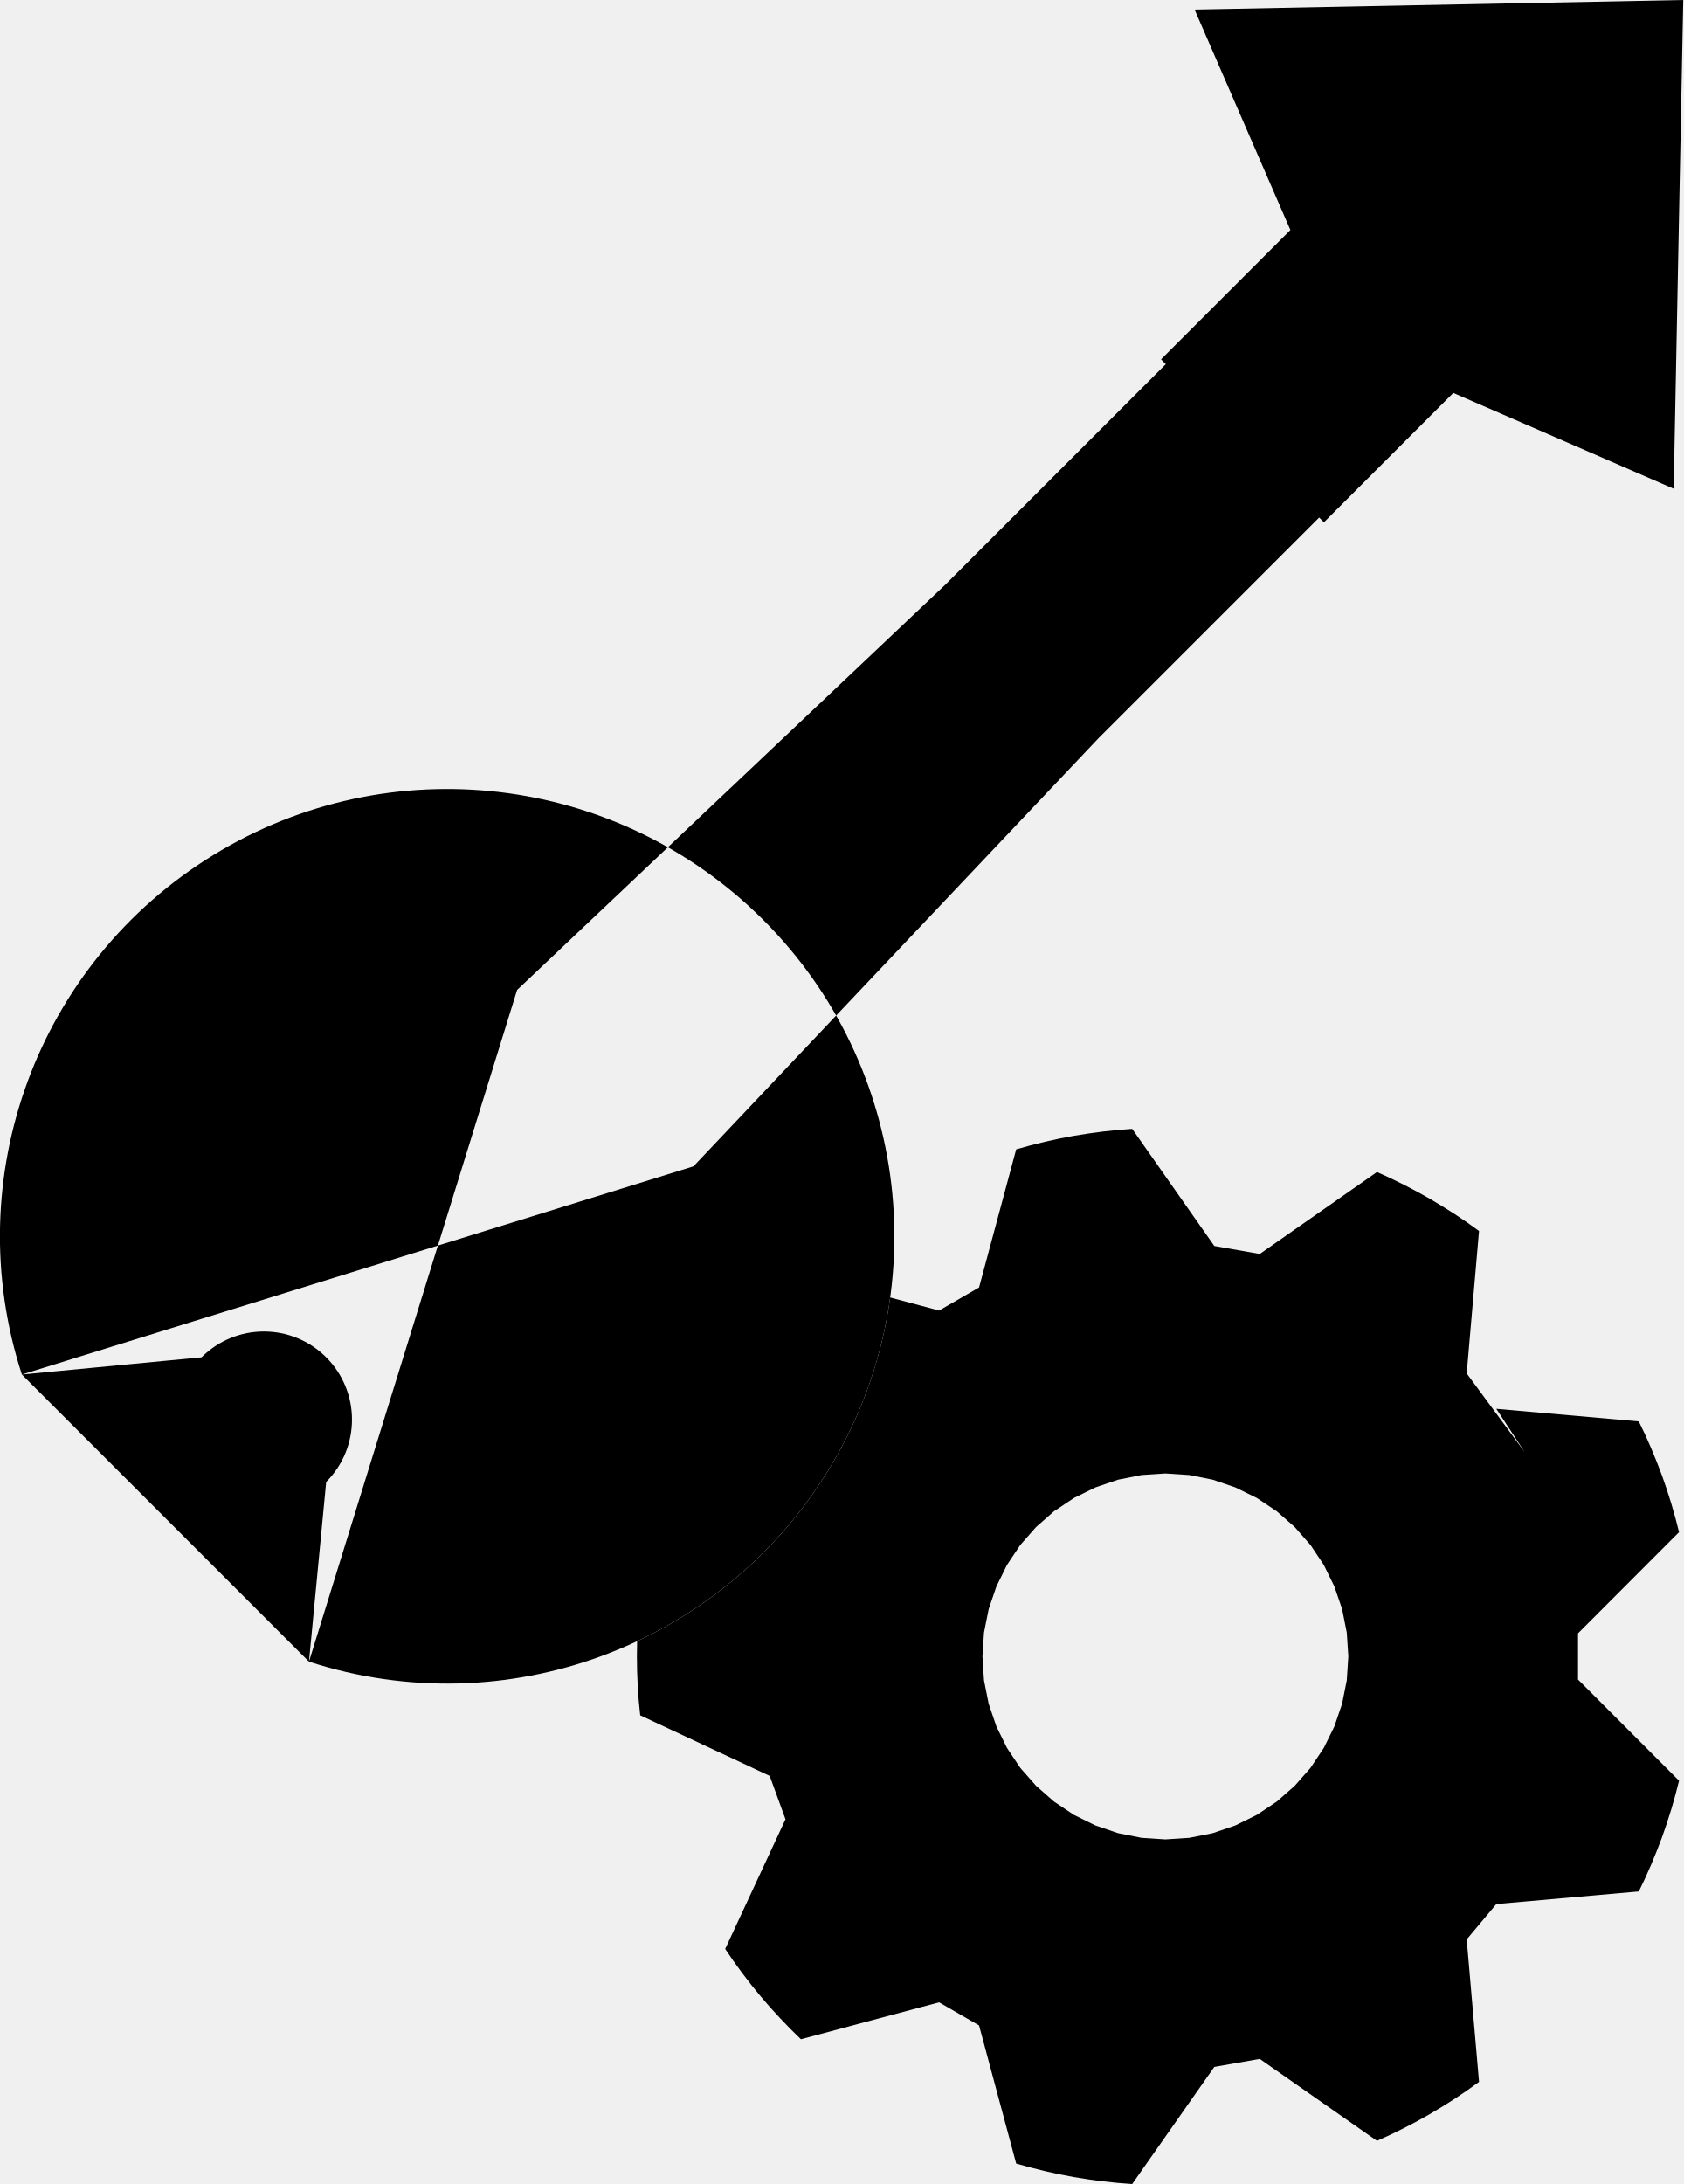
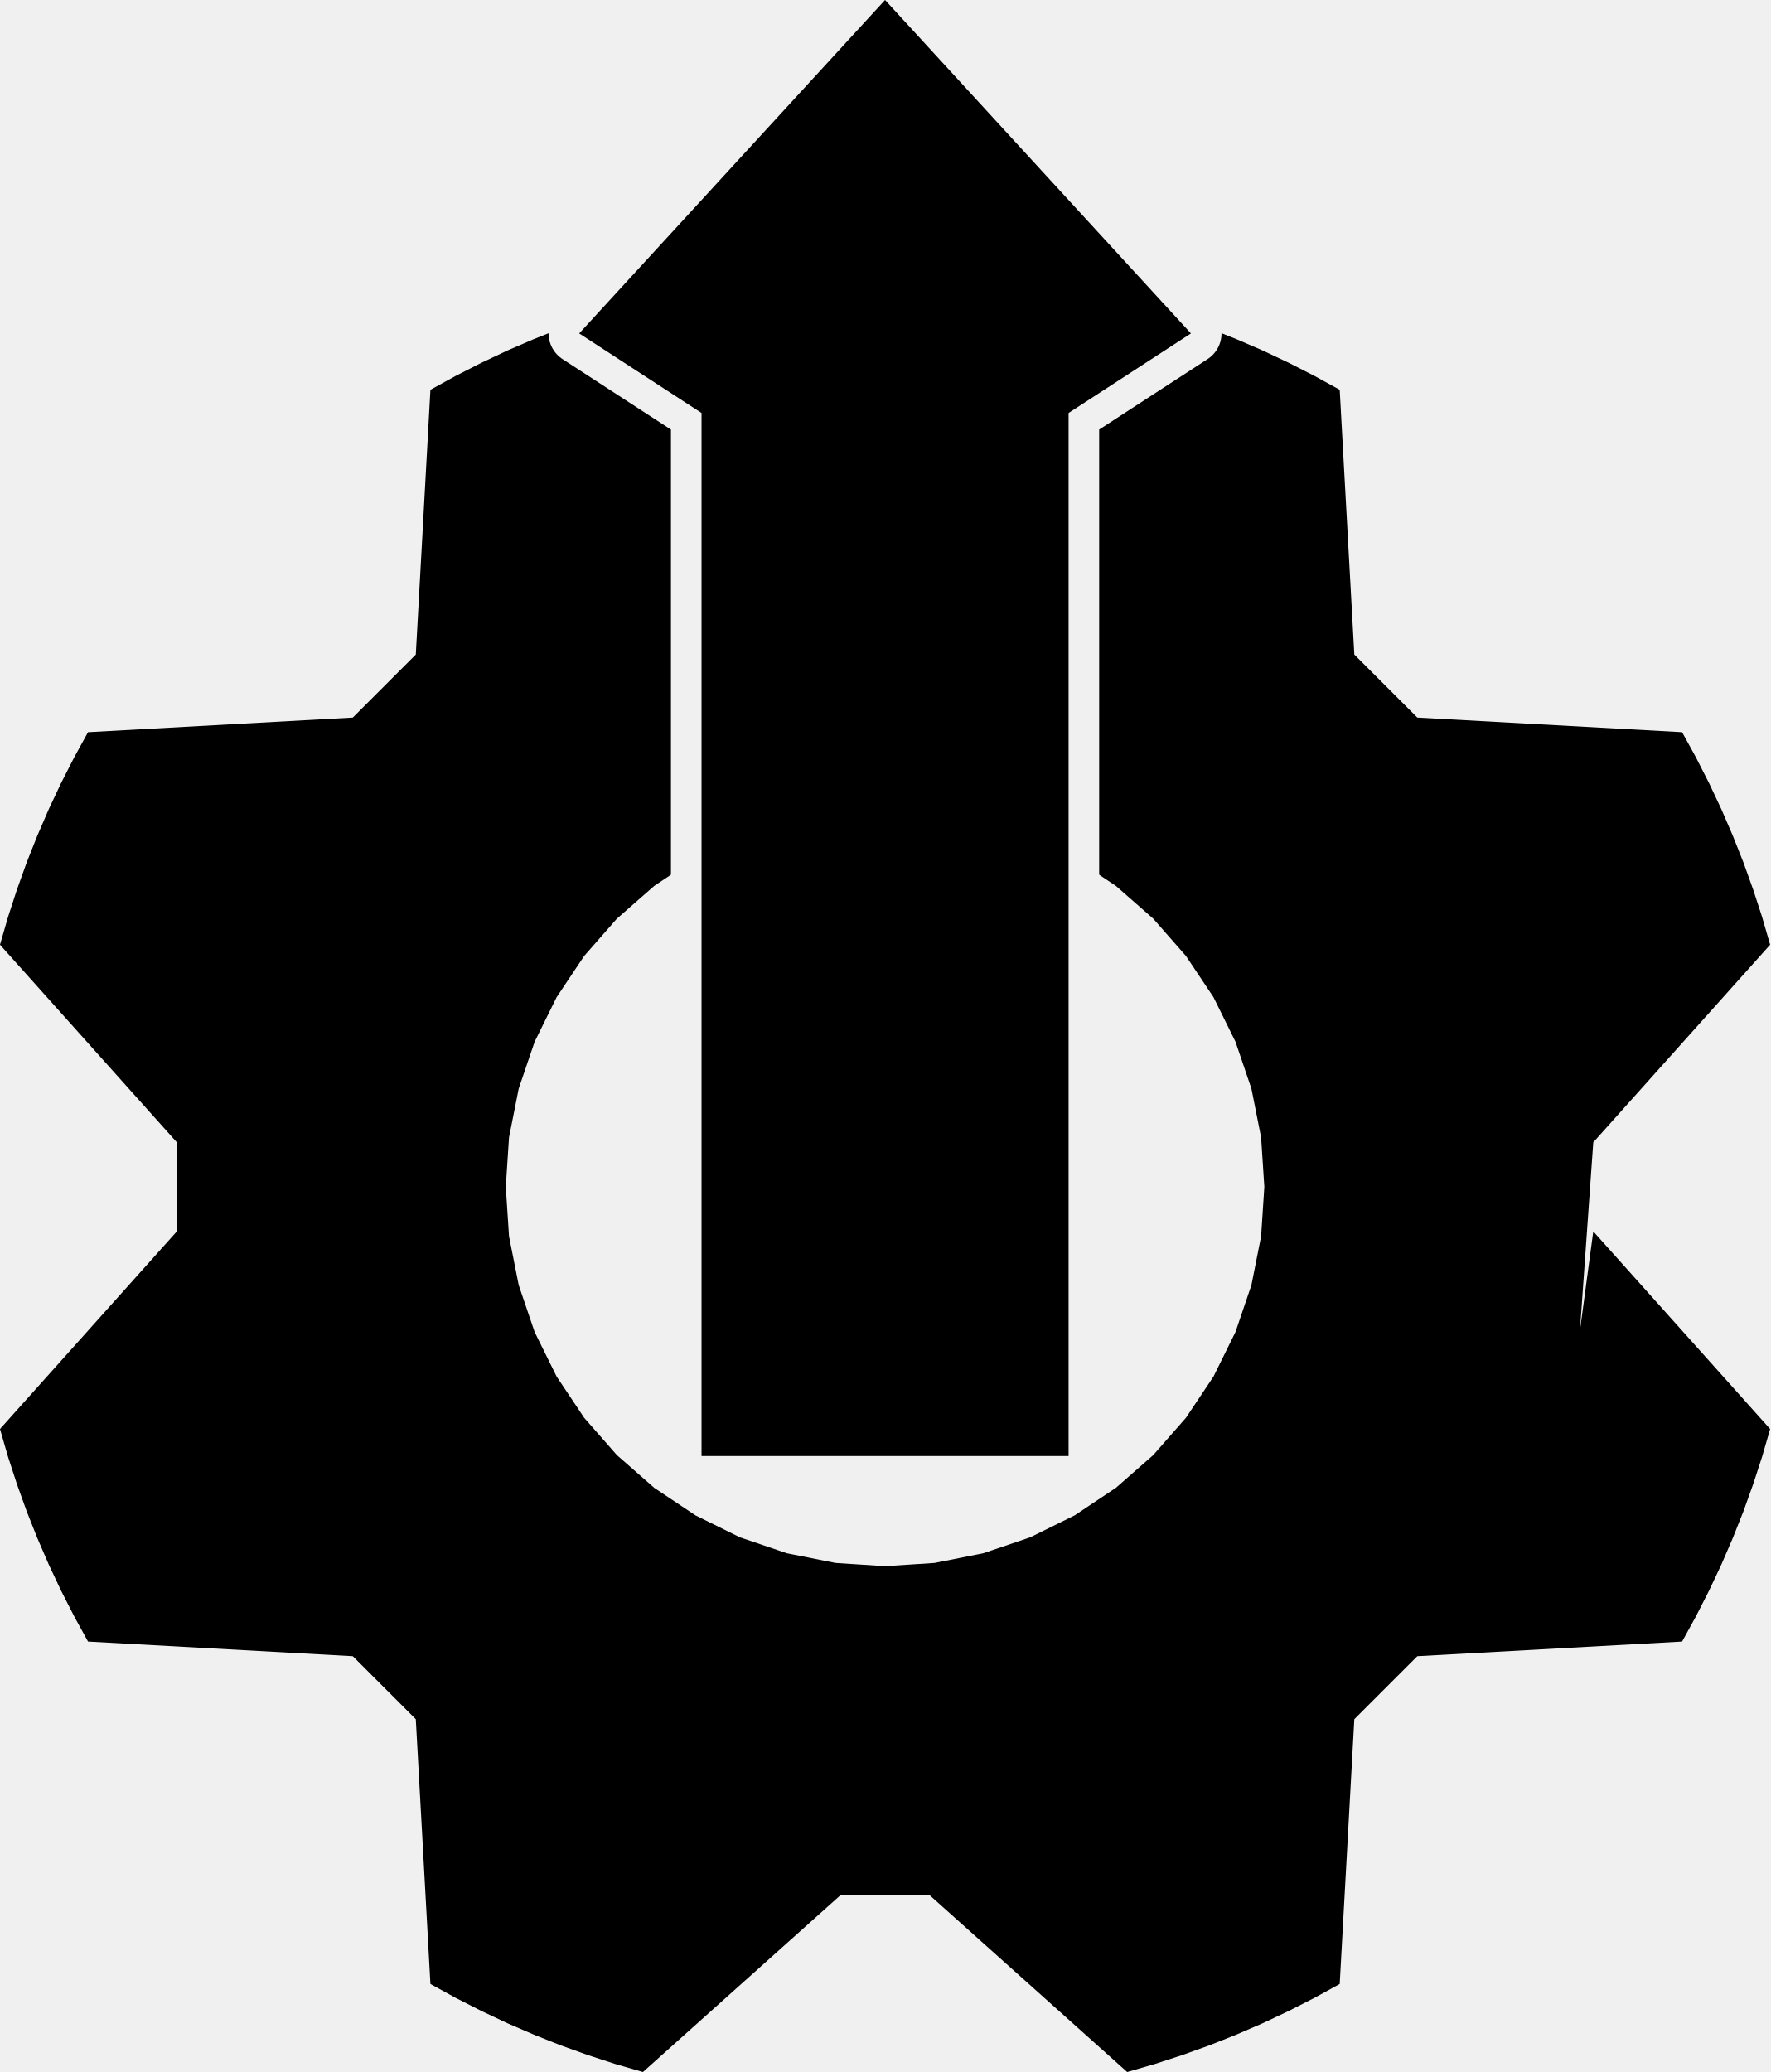
- <svg xmlns="http://www.w3.org/2000/svg" viewBox="146 105.57 248.43 322.28" width="248.43" height="322.28" role="img" aria-label="Khidmh Pro">
+ <svg xmlns="http://www.w3.org/2000/svg" viewBox="111.32 74 289.37 338.68" width="289.37" height="338.68" role="img" aria-label="Khidmh Pro">
  <defs>
    <mask id="kpInterlock">
-       <rect x="136" y="95.57" width="268.43" height="342.28" fill="#fff" />
-       <path d="M149.23 308.4 L175.75 305.86 A13 13 0 0 1 194.14 324.25 L191.6 350.77 A66 66 0 1 0 149.23 308.4 L248.35 277.68 L308.17 214.46 L346.35 176.28 L323.72 153.65 L285.54 191.83 L222.32 251.65 L191.6 350.77 Z" fill="#000" />
-       <path d="M394.43 105.57 L322.31 106.98 L336.45 139.51 L317.36 158.6 L341.4 182.64 L360.49 163.55 L393.02 177.69 Z" fill="#000" />
+       <rect x="101.32" y="64" width="309.37" height="358.68" fill="#fff" />
+       <path d="M256 74 L306 128.5 L286 141.5 L286 312 L226 312 L226 141.5 L206 128.5 Z" fill="#000" stroke="#000" stroke-width="10" stroke-linejoin="round" />
    </mask>
  </defs>
-   <path d="M371.04 319.87 L366.84 313.46 L387.87 315.32 L388.81 317.28 L389.69 319.27 L390.52 321.29 L391.3 323.32 L392.01 325.38 L392.67 327.46 L393.27 329.55 L393.81 331.66 L378.9 346.59 L378.9 353.41 L393.81 368.34 L393.27 370.45 L392.67 372.54 L392.01 374.62 L391.3 376.68 L390.52 378.71 L389.69 380.73 L388.81 382.72 L387.87 384.68 L366.84 386.54 L362.47 391.76 L364.29 412.78 L362.52 414.05 L360.71 415.27 L358.87 416.43 L357 417.55 L355.1 418.61 L353.17 419.62 L351.21 420.58 L349.23 421.48 L331.93 409.39 L325.22 410.57 L313.1 427.85 L310.93 427.68 L308.76 427.45 L306.61 427.16 L304.46 426.82 L302.32 426.41 L300.19 425.94 L298.08 425.41 L295.98 424.83 L290.5 404.45 L284.6 401.04 L264.21 406.49 L262.65 404.96 L261.14 403.39 L259.67 401.79 L258.25 400.14 L256.87 398.45 L255.54 396.72 L254.26 394.96 L253.03 393.16 L261.93 374.03 L259.6 367.63 L240.49 358.69 L240.27 356.53 L240.12 354.35 L240.03 352.18 L240 350 L240.03 347.82 L240.12 345.65 L240.27 343.47 L240.49 341.31 L259.6 332.37 L261.93 325.97 L253.03 306.84 L254.26 305.04 L255.54 303.28 L256.87 301.55 L258.25 299.86 L259.67 298.21 L261.14 296.61 L262.65 295.04 L264.21 293.51 L284.6 298.96 L290.5 295.55 L295.98 275.17 L298.08 274.59 L300.19 274.06 L302.32 273.59 L304.46 273.18 L306.61 272.84 L308.76 272.55 L310.93 272.32 L313.1 272.15 L325.22 289.43 L331.93 290.61 L349.23 278.52 L351.21 279.42 L353.17 280.38 L355.1 281.39 L357 282.45 L358.87 283.57 L360.71 284.73 L362.52 285.95 L364.29 287.22 L362.47 308.24 Z M345 350 L344.77 353.52 L344.08 356.99 L342.94 360.33 L341.38 363.5 L339.42 366.44 L337.09 369.09 L334.44 371.42 L331.5 373.38 L328.33 374.94 L324.99 376.08 L321.52 376.77 L318 377 L314.48 376.77 L311.01 376.08 L307.67 374.94 L304.5 373.38 L301.56 371.42 L298.91 369.09 L296.58 366.44 L294.62 363.5 L293.06 360.33 L291.92 356.99 L291.23 353.52 L291 350 L291.23 346.48 L291.92 343.01 L293.06 339.67 L294.62 336.5 L296.58 333.56 L298.91 330.91 L301.56 328.58 L304.5 326.62 L307.67 325.06 L311.01 323.92 L314.48 323.23 L318 323 L321.52 323.23 L324.99 323.92 L328.33 325.06 L331.5 326.62 L334.44 328.58 L337.09 330.91 L339.42 333.56 L341.38 336.5 L342.94 339.67 L344.08 343.01 L344.77 346.48 L345 350 Z" fill="currentColor" fill-rule="evenodd" mask="url(#kpInterlock)" />
-   <path d="M149.23 308.4 L175.75 305.86 A13 13 0 0 1 194.14 324.25 L191.6 350.77 A66 66 0 1 0 149.23 308.4 L248.35 277.68 L308.17 214.46 L346.35 176.28 L323.72 153.65 L285.54 191.83 L222.32 251.65 L191.6 350.77 Z" fill="currentColor" fill-rule="evenodd" />
-   <path d="M394.43 105.57 L322.31 106.98 L336.45 139.51 L317.36 158.6 L341.4 182.64 L360.49 163.55 L393.02 177.69 Z" fill="currentColor" fill-rule="evenodd" />
+   <path d="M369.59 291.52 L371.77 275.28 L400.68 307.58 L399.37 312.11 L397.91 316.59 L396.32 321.02 L394.58 325.4 L392.71 329.73 L390.7 333.99 L388.56 338.19 L386.29 342.32 L343.01 344.71 L332.71 355.01 L330.32 398.29 L326.19 400.56 L321.99 402.7 L317.73 404.71 L313.4 406.58 L309.02 408.32 L304.59 409.91 L300.11 411.37 L295.58 412.68 L263.28 383.77 L248.72 383.77 L216.42 412.68 L211.89 411.37 L207.41 409.91 L202.98 408.32 L198.6 406.58 L194.27 404.71 L190.01 402.7 L185.81 400.56 L181.68 398.29 L179.29 355.01 L168.99 344.71 L125.71 342.32 L123.44 338.19 L121.3 333.99 L119.29 329.73 L117.42 325.4 L115.68 321.02 L114.09 316.59 L112.63 312.11 L111.32 307.58 L140.23 275.28 L140.23 260.72 L111.32 228.42 L112.63 223.89 L114.09 219.41 L115.68 214.98 L117.42 210.6 L119.29 206.27 L121.3 202.01 L123.44 197.81 L125.71 193.68 L168.99 191.29 L179.29 180.99 L181.68 137.71 L185.81 135.44 L190.01 133.3 L194.27 131.29 L198.6 129.42 L202.98 127.68 L207.41 126.09 L211.89 124.63 L216.42 123.32 L248.72 152.23 L263.28 152.23 L295.58 123.32 L300.11 124.63 L304.59 126.09 L309.02 127.68 L313.4 129.42 L317.73 131.29 L321.99 133.3 L326.19 135.44 L330.32 137.71 L332.71 180.99 L343.01 191.29 L386.29 193.68 L388.56 197.81 L390.7 202.01 L392.71 206.27 L394.58 210.6 L396.32 214.98 L397.91 219.41 L399.37 223.89 L400.68 228.42 L371.77 260.72 ZM318 268 L317.47 276.09 L315.89 284.05 L313.28 291.73 L309.69 299 L305.19 305.74 L299.84 311.84 L293.74 317.19 L287 321.69 L279.73 325.28 L272.05 327.89 L264.09 329.47 L256 330 L247.91 329.47 L239.95 327.89 L232.27 325.28 L225 321.69 L218.26 317.19 L212.16 311.84 L206.81 305.74 L202.31 299 L198.72 291.73 L196.11 284.05 L194.53 276.09 L194 268 L194.53 259.91 L196.11 251.95 L198.72 244.27 L202.31 237 L206.81 230.26 L212.16 224.16 L218.26 218.81 L225 214.31 L232.27 210.72 L239.95 208.11 L247.91 206.53 L256 206 L264.09 206.53 L272.05 208.11 L279.73 210.72 L287 214.31 L293.74 218.81 L299.84 224.16 L305.19 230.26 L309.69 237 L313.28 244.27 L315.89 251.95 L317.47 259.91 L318 268 Z" fill="currentColor" fill-rule="evenodd" mask="url(#kpInterlock)" />
+   <path d="M256 74 L306 128.5 L286 141.5 L286 312 L226 312 L226 141.5 L206 128.5 Z" fill="currentColor" />
</svg>
